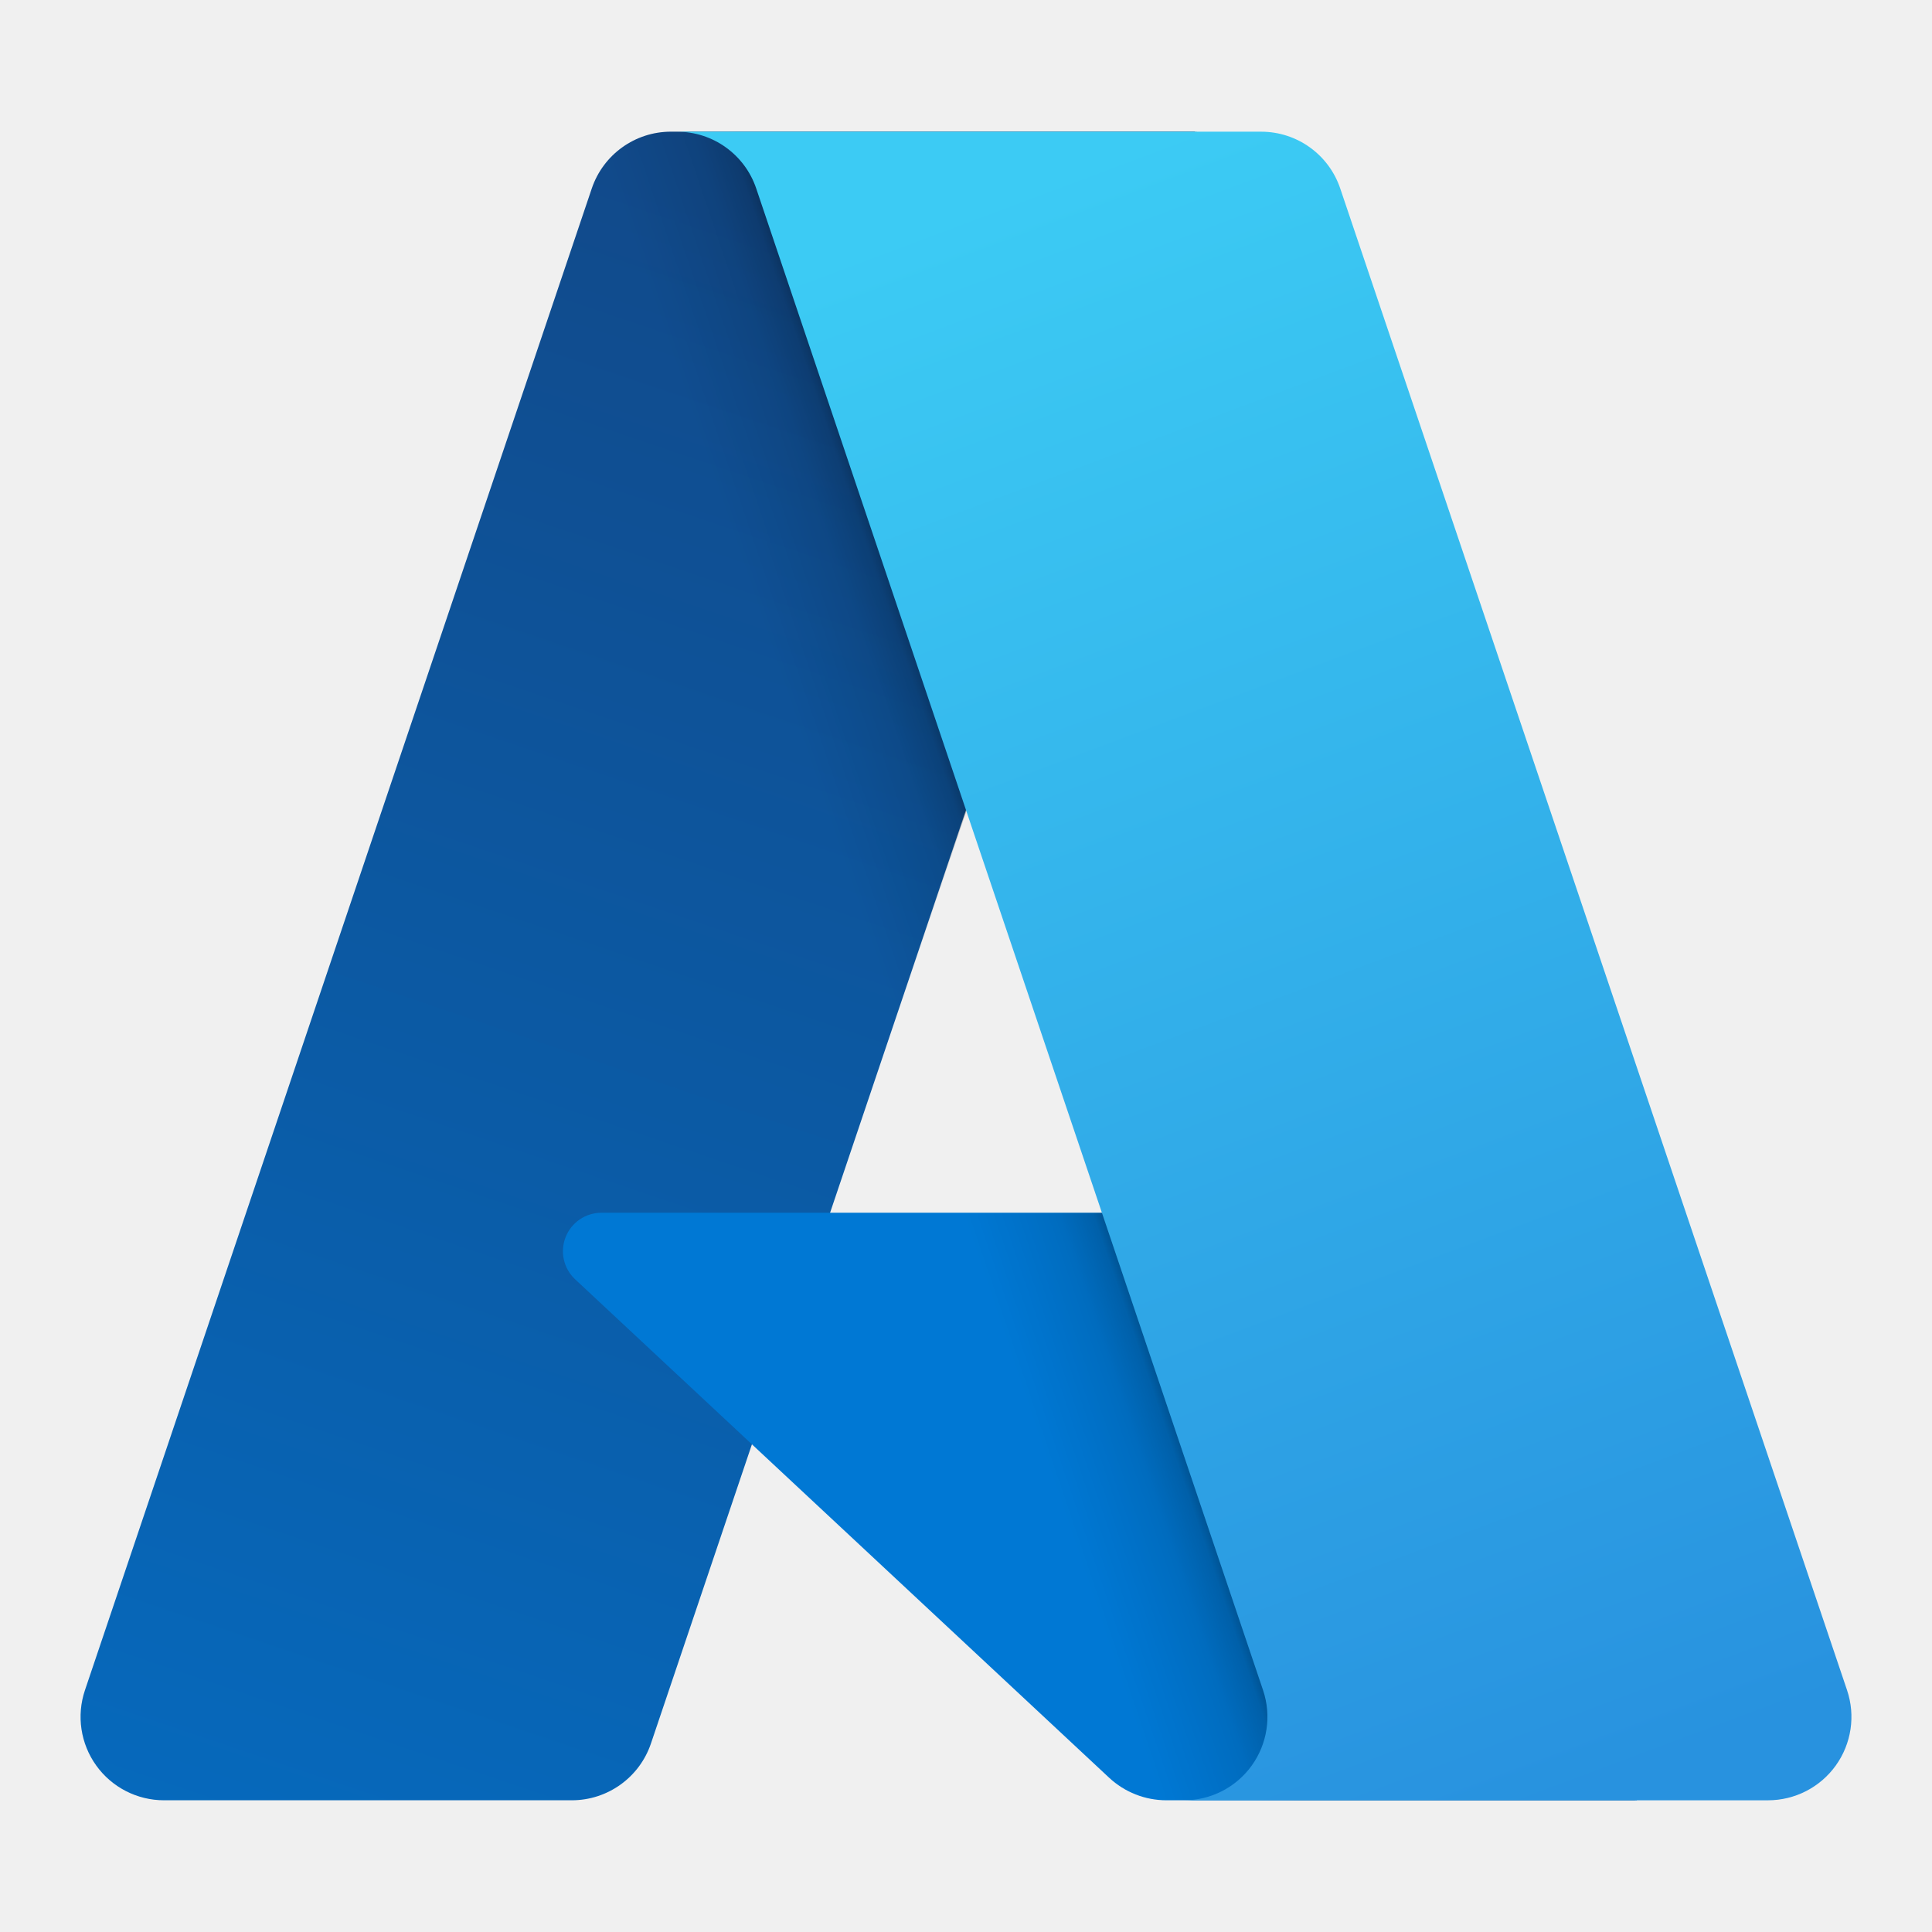
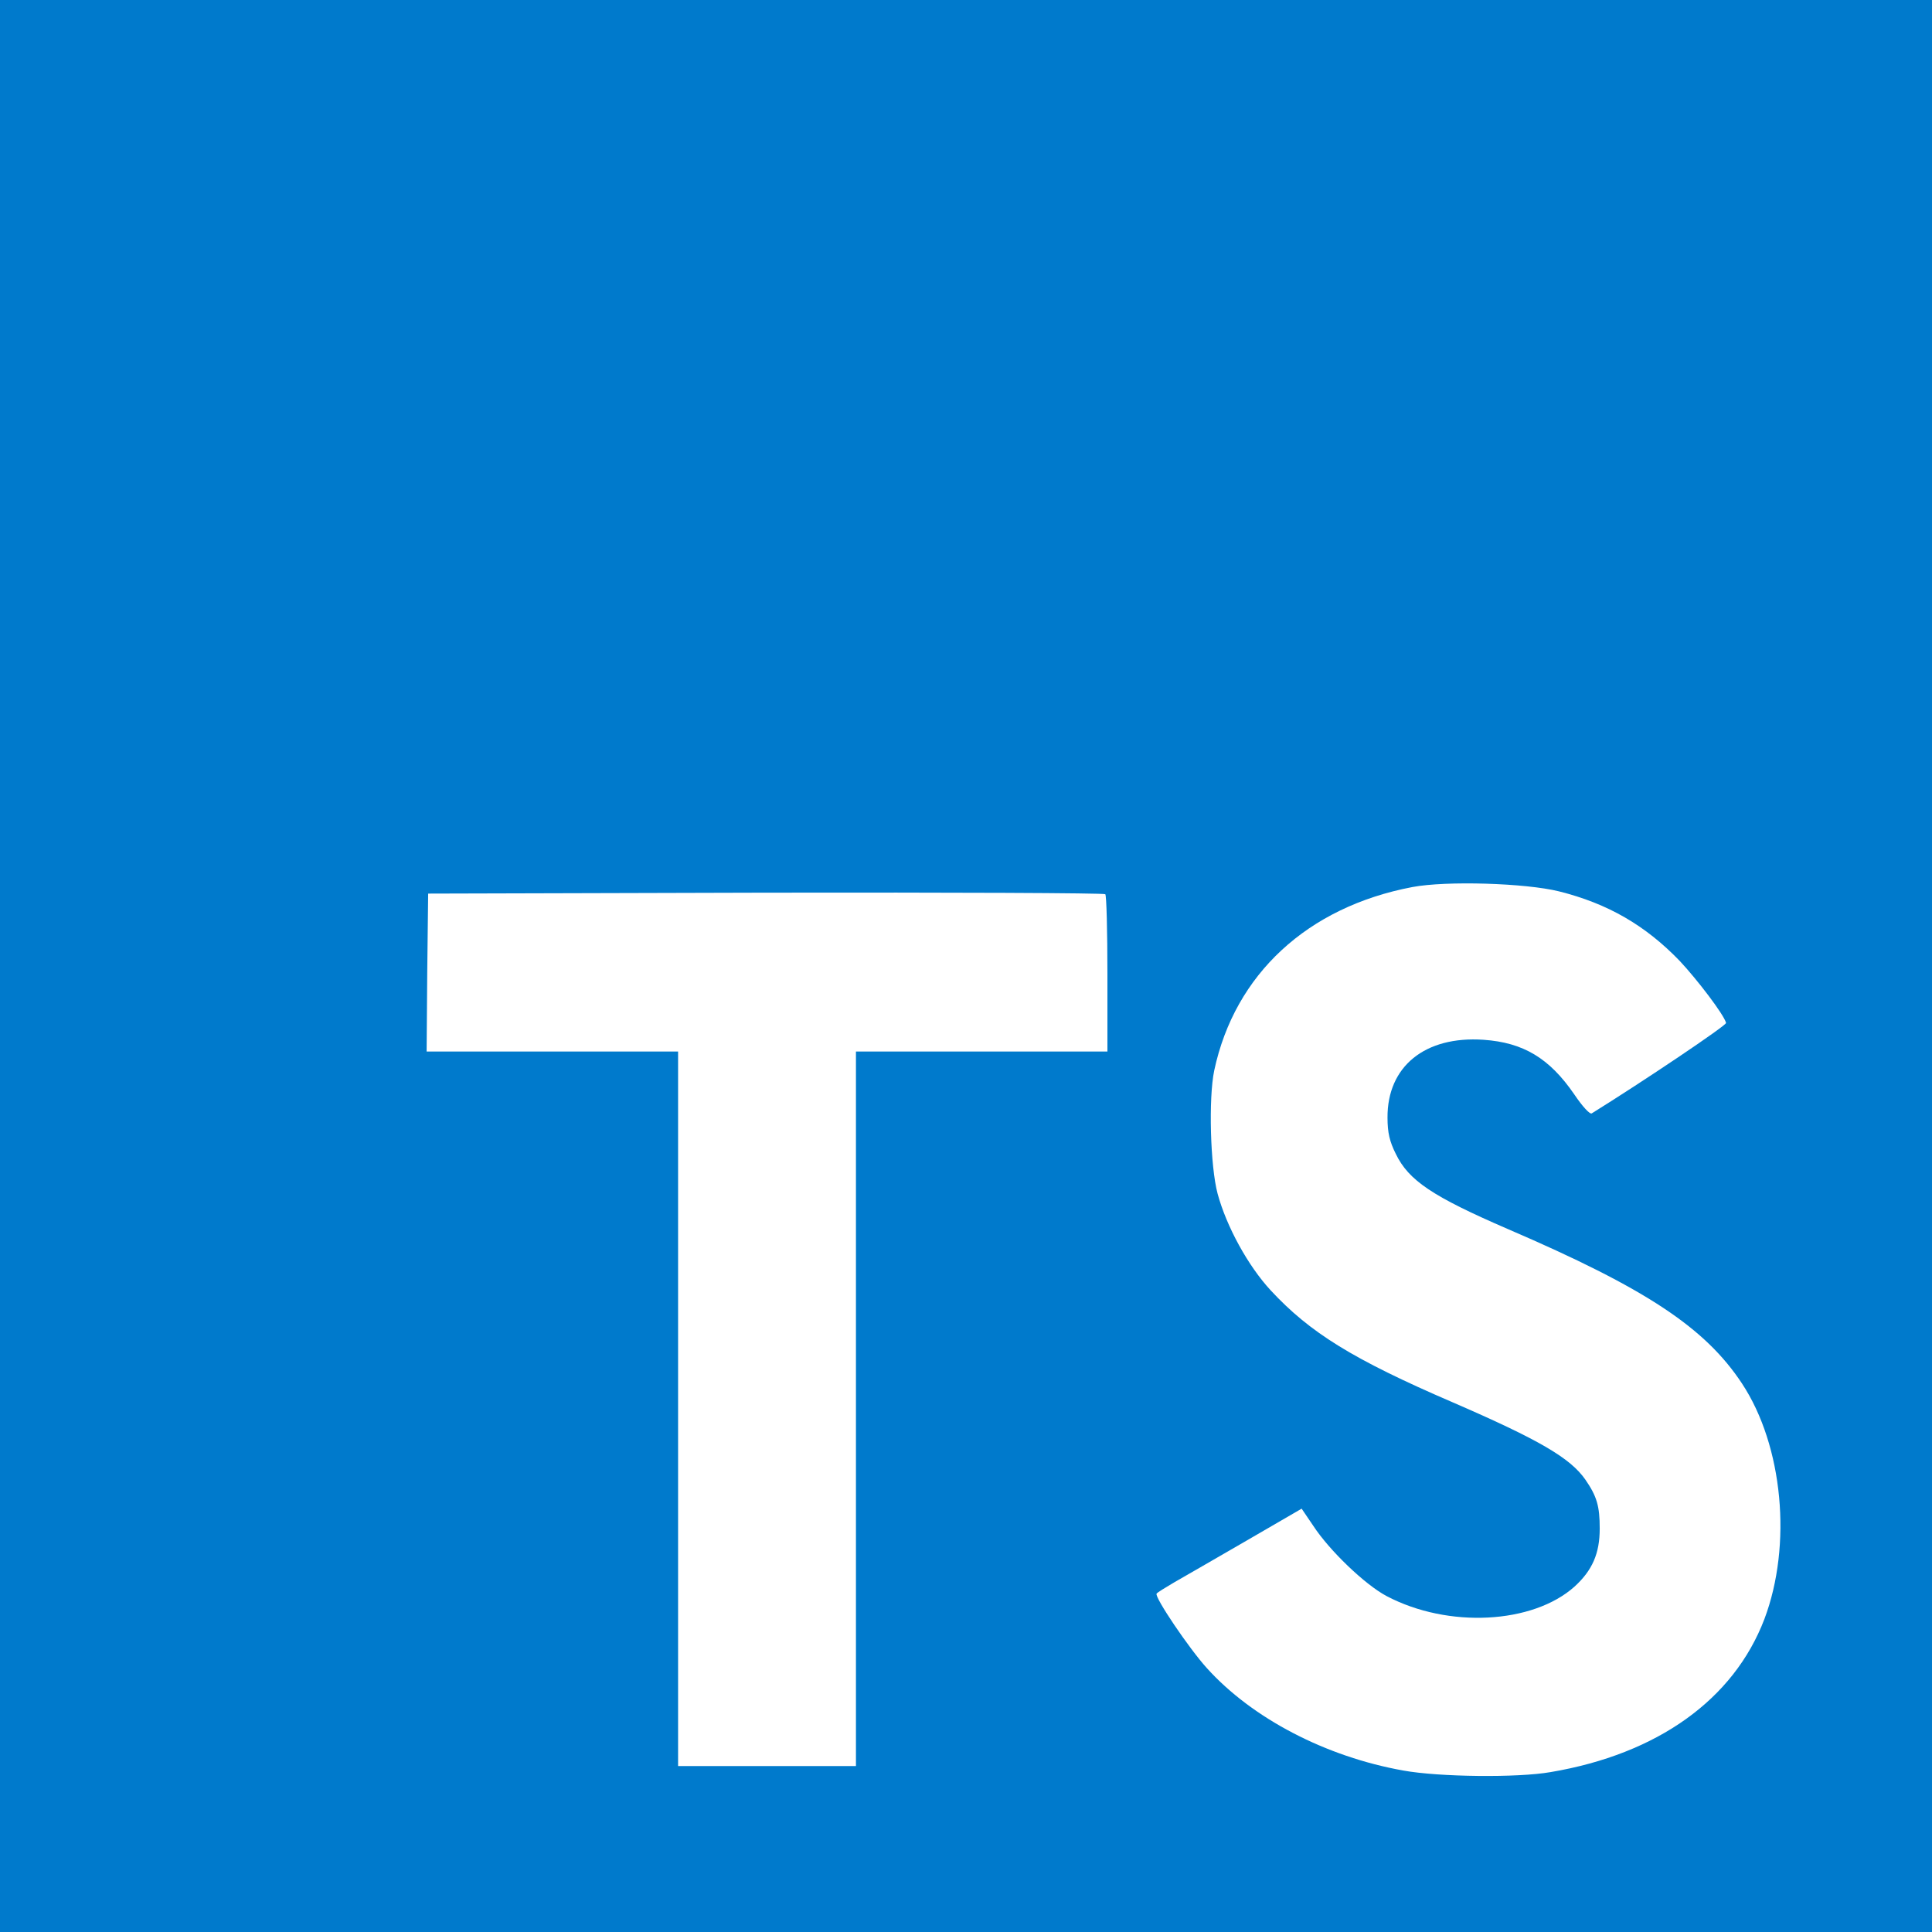
- <svg xmlns="http://www.w3.org/2000/svg" width="150" height="150" viewBox="0 0 96 96">
-   <defs>
-     <linearGradient id="e399c19f-b68f-429d-b176-18c2117ff73c" x1="-1032.172" x2="-1059.213" y1="145.312" y2="65.426" gradientTransform="matrix(1 0 0 -1 1075 158)" gradientUnits="userSpaceOnUse">
-       <stop offset="0" stop-color="#114a8b" />
-       <stop offset="1" stop-color="#0669bc" />
-     </linearGradient>
-     <linearGradient id="ac2a6fc2-ca48-4327-9a3c-d4dcc3256e15" x1="-1023.725" x2="-1029.98" y1="108.083" y2="105.968" gradientTransform="matrix(1 0 0 -1 1075 158)" gradientUnits="userSpaceOnUse">
-       <stop offset="0" stop-opacity=".3" />
-       <stop offset=".071" stop-opacity=".2" />
-       <stop offset=".321" stop-opacity=".1" />
-       <stop offset=".623" stop-opacity=".05" />
-       <stop offset="1" stop-opacity="0" />
-     </linearGradient>
-     <linearGradient id="a7fee970-a784-4bb1-af8d-63d18e5f7db9" x1="-1027.165" x2="-997.482" y1="147.642" y2="68.561" gradientTransform="matrix(1 0 0 -1 1075 158)" gradientUnits="userSpaceOnUse">
-       <stop offset="0" stop-color="#3ccbf4" />
-       <stop offset="1" stop-color="#2892df" />
-     </linearGradient>
-   </defs>
-   <path fill="url(#e399c19f-b68f-429d-b176-18c2117ff73c)" d="M33.338 6.544h26.038l-27.03 80.087a4.152 4.152 0 0 1-3.933 2.824H8.149a4.145 4.145 0 0 1-3.928-5.47L29.404 9.368a4.152 4.152 0 0 1 3.934-2.825z" />
-   <path fill="#0078d4" d="M71.175 60.261h-41.29a1.911 1.911 0 0 0-1.305 3.309l26.532 24.764a4.171 4.171 0 0 0 2.846 1.121h23.38z" />
-   <path fill="url(#ac2a6fc2-ca48-4327-9a3c-d4dcc3256e15)" d="M33.338 6.544a4.118 4.118 0 0 0-3.943 2.879L4.252 83.917a4.14 4.14 0 0 0 3.908 5.538h20.787a4.443 4.443 0 0 0 3.41-2.9l5.014-14.777 17.91 16.705a4.237 4.237 0 0 0 2.666.972H81.24L71.024 60.261l-29.781.007L59.47 6.544z" />
-   <path fill="url(#a7fee970-a784-4bb1-af8d-63d18e5f7db9)" d="M66.595 9.364a4.145 4.145 0 0 0-3.928-2.82H33.648a4.146 4.146 0 0 1 3.928 2.82l25.184 74.62a4.146 4.146 0 0 1-3.928 5.472h29.02a4.146 4.146 0 0 0 3.927-5.472z" />
+ <svg xmlns="http://www.w3.org/2000/svg" width="800px" height="800px" viewBox="0 0 256 256" version="1.1" preserveAspectRatio="xMidYMid">
+   <g>
+     <polygon fill="#007ACC" transform="translate(128, 128) scale(1, -1) translate(-128, -128) " points="0 128 0 0 128 0 256 0 256 128 256 256 128 256 0 256">
+ 
+ </polygon>
+     <path d="M146.658,223.437 L146.739,212.953 L130.079,212.953 L113.419,212.953 L113.419,165.613 L113.419,118.274 L101.635,118.274 L89.851,118.274 L89.851,165.613 L89.851,212.953 L73.19,212.953 L56.53,212.953 L56.53,223.234 C56.53,228.923 56.652,233.677 56.814,233.799 C56.936,233.961 77.213,234.043 101.797,234.002 L146.536,233.88 L146.658,223.437 Z" fill="#FFFFFF" transform="translate(101.6346, 176.143) rotate(-180) translate(-101.6346, -176.143) ">
+ 
+ </path>
+     <path d="M206.567,234.272 C213.068,232.647 218.026,229.762 222.577,225.048 C224.934,222.529 228.428,217.937 228.713,216.84 C228.794,216.515 217.66,209.038 210.915,204.852 C210.671,204.69 209.696,205.746 208.598,207.372 C205.307,212.167 201.853,214.239 196.57,214.605 C188.809,215.133 183.811,211.07 183.852,204.284 C183.852,202.292 184.136,201.114 184.949,199.489 C186.656,195.953 189.825,193.84 199.781,189.533 C218.107,181.65 225.949,176.449 230.826,169.053 C236.271,160.804 237.49,147.638 233.792,137.845 C229.729,127.199 219.651,119.966 205.469,117.569 C201.081,116.797 190.678,116.918 185.965,117.772 C175.684,119.6 165.932,124.68 159.918,131.344 C157.561,133.945 152.969,140.731 153.254,141.218 C153.376,141.381 154.432,142.031 155.61,142.722 C156.748,143.372 161.056,145.851 165.119,148.207 L172.474,152.474 L174.018,150.198 C176.172,146.907 180.885,142.397 183.73,140.893 C191.897,136.586 203.113,137.195 208.639,142.153 C210.996,144.306 211.971,146.541 211.971,149.833 C211.971,152.799 211.605,154.099 210.061,156.334 C208.07,159.179 204.007,161.576 192.466,166.574 C179.26,172.263 173.571,175.798 168.37,181.406 C165.363,184.657 162.518,189.858 161.34,194.206 C160.365,197.823 160.121,206.884 160.893,210.541 C163.616,223.301 173.246,232.2 187.143,234.841 C191.654,235.694 202.137,235.369 206.567,234.272 Z" fill="#FFFFFF" transform="translate(194.5785, 176.1902) scale(1, -1) translate(-194.5785, -176.1902) ">
+ 
+ </path>
+   </g>
</svg>
